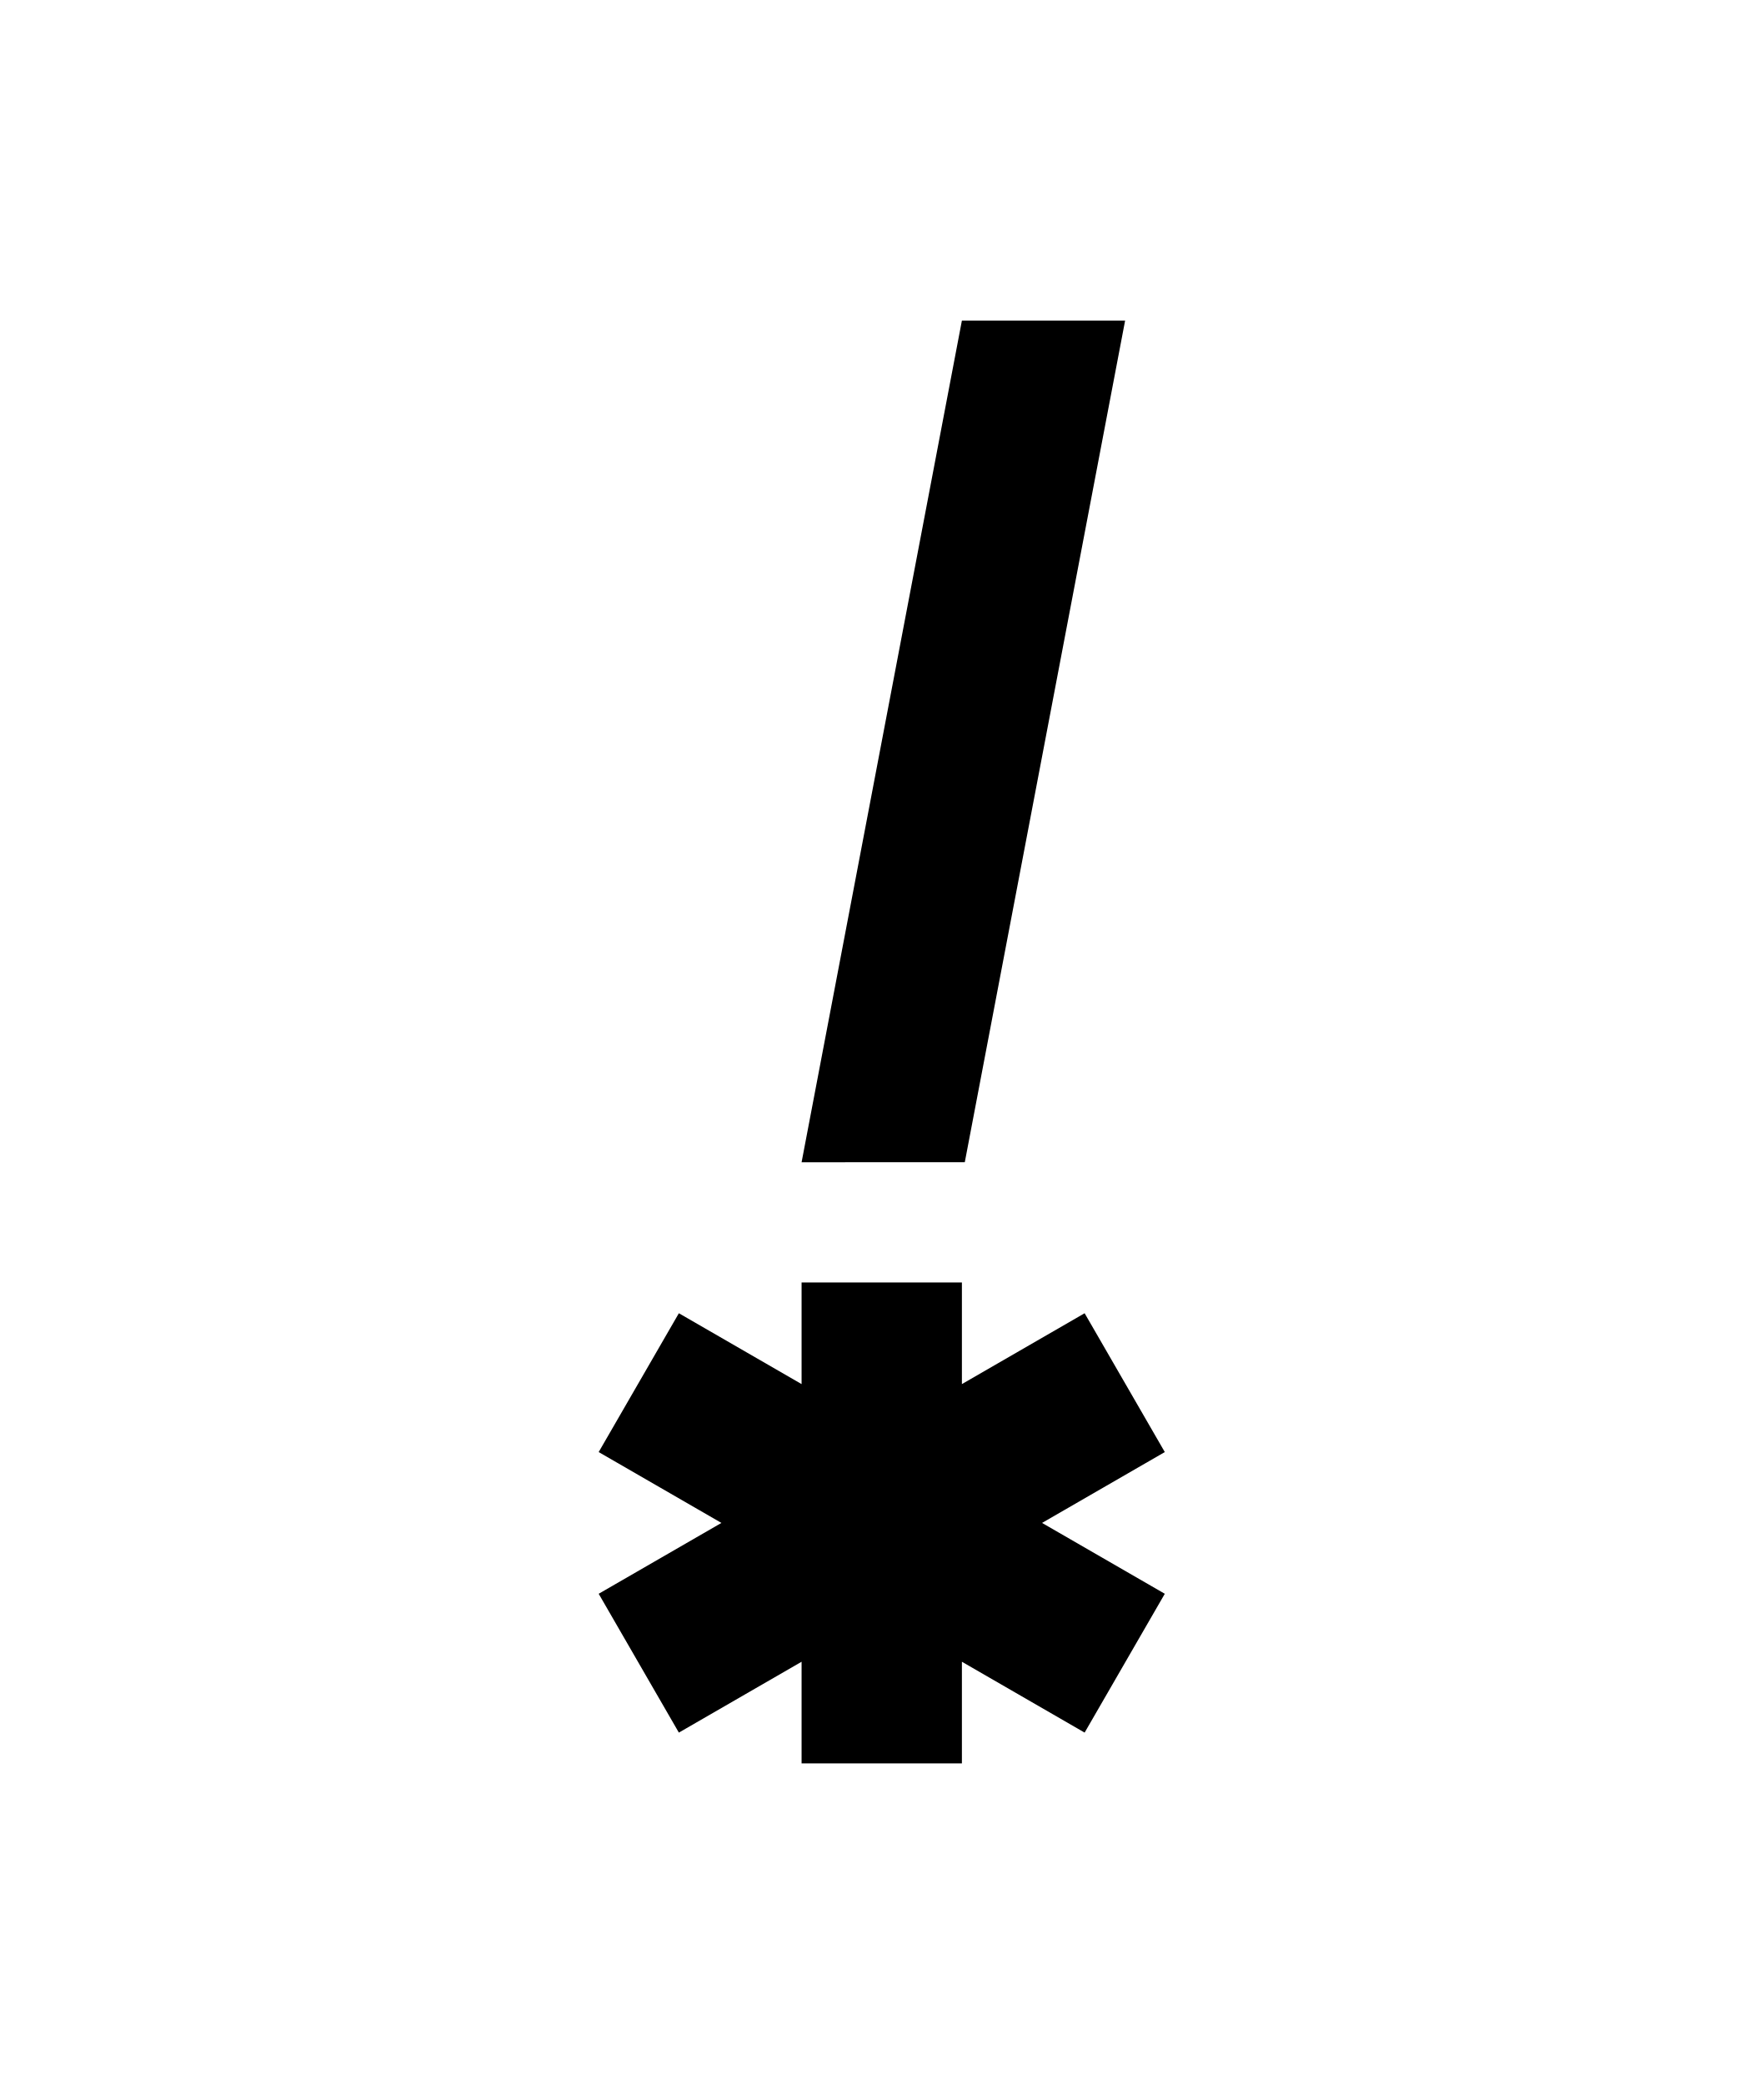
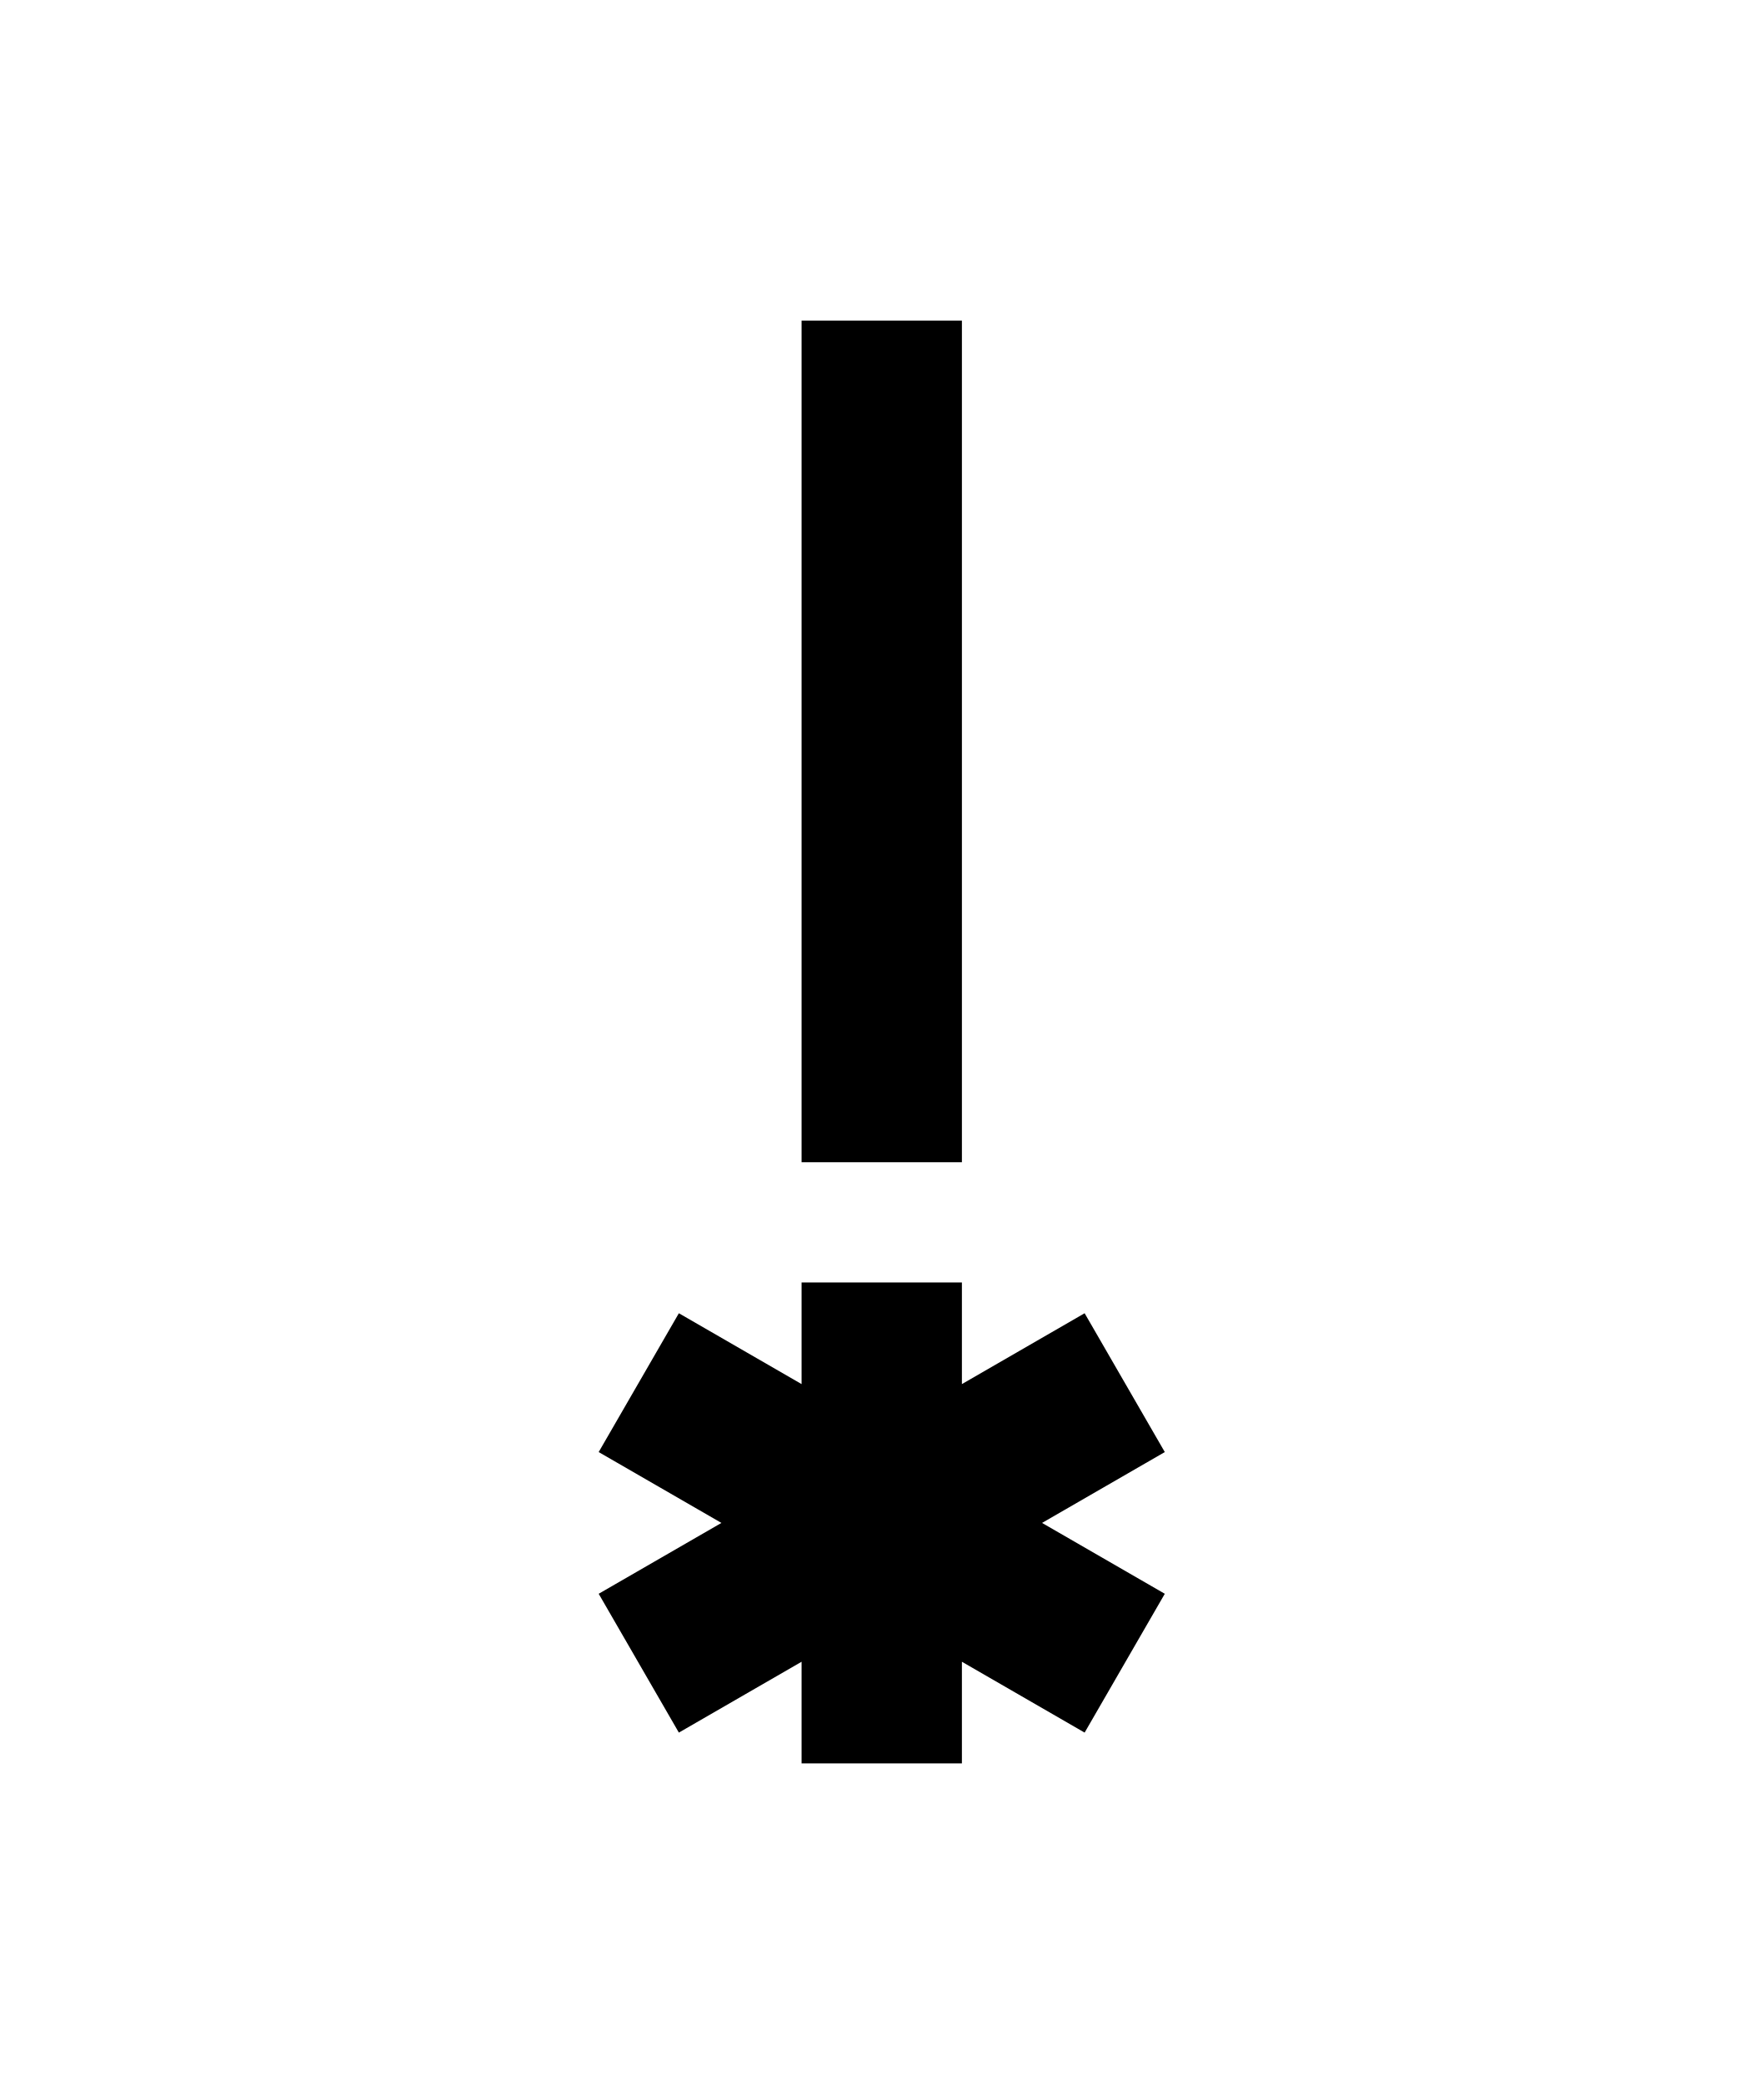
<svg xmlns="http://www.w3.org/2000/svg" width="110mm" height="130mm" viewBox="0 0 110 130" version="1.1" id="svg1">
  <defs id="defs1" />
  <g id="layer1">
-     <path id="rect2" style="vector-effect:non-scaling-stroke;fill:#000000;fill-rule:evenodd;stroke:none;stroke-width:0.27;stroke-miterlimit:100;stroke-opacity:1;-inkscape-stroke:hairline" d="M 62.682 8.42 L 62.683 61.864 L 72.683 59.959 L 72.683 6.515 L 62.682 8.42 z " transform="rotate(10.7843)" />
    <path id="rect1" style="fill:#000000;stroke-width:10" d="M 50 80 L 50 86.34 L 42.345 81.92 L 37.344 90.58 L 45 95 L 37.344 99.42 L 42.345 108.08 L 50 103.66 L 50 110 L 60 110 L 60 103.66 L 67.655 108.08 L 72.656 99.42 L 65 95 L 72.656 90.58 L 67.655 81.92 L 60 86.34 L 60 80 L 50 80 z " />
+     <rect style="vector-effect:non-scaling-stroke;fill:#000000;stroke-width:0.265;stroke-miterlimit:40;-inkscape-stroke:hairline;paint-order:stroke fill markers" id="rect3" width="10" height="52.5" x="50" y="20" />
  </g>
</svg>
